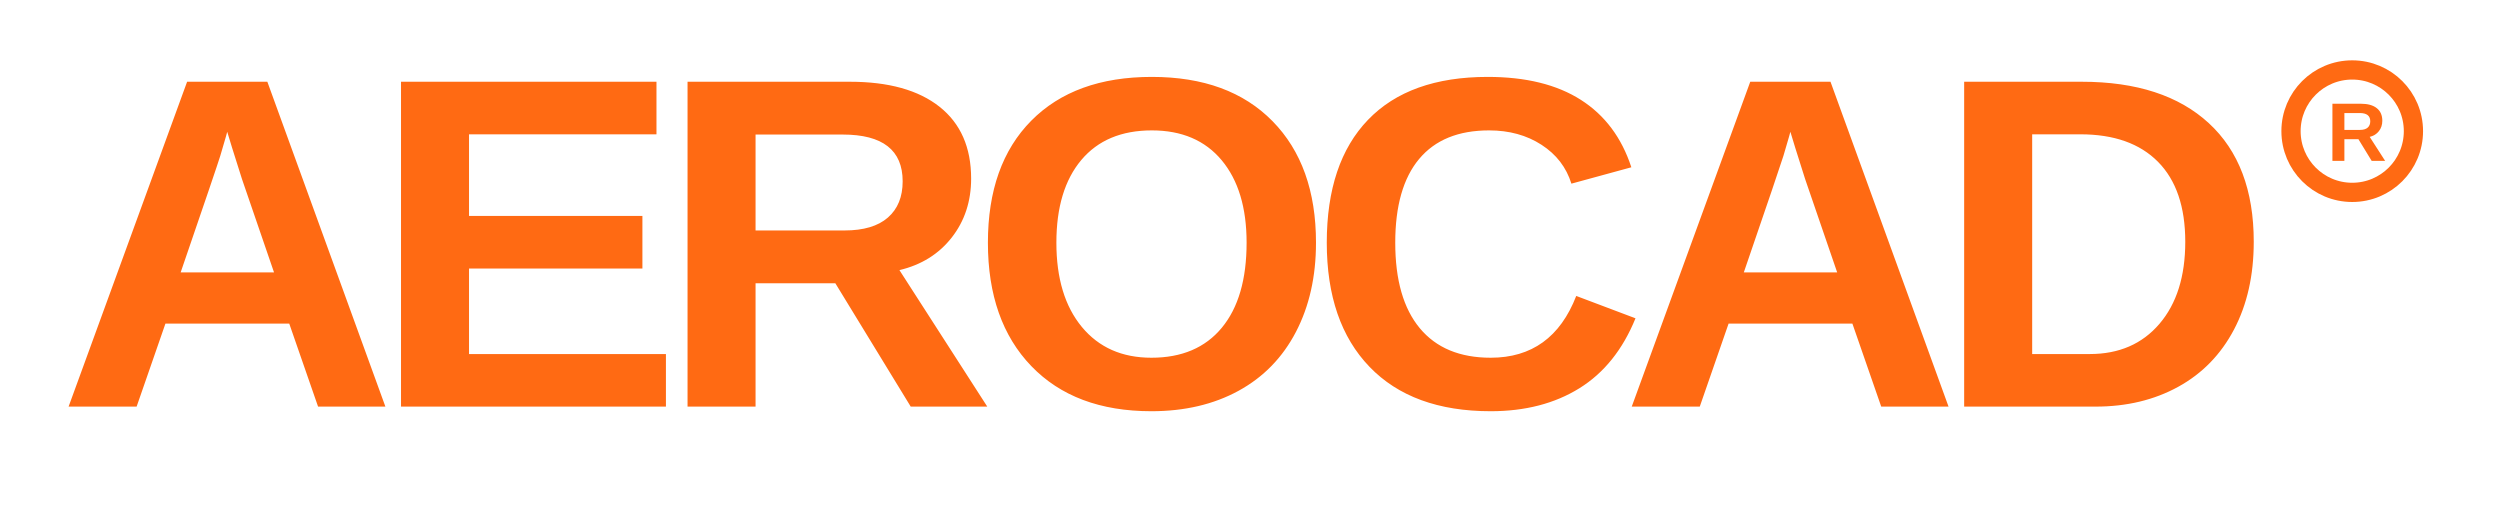
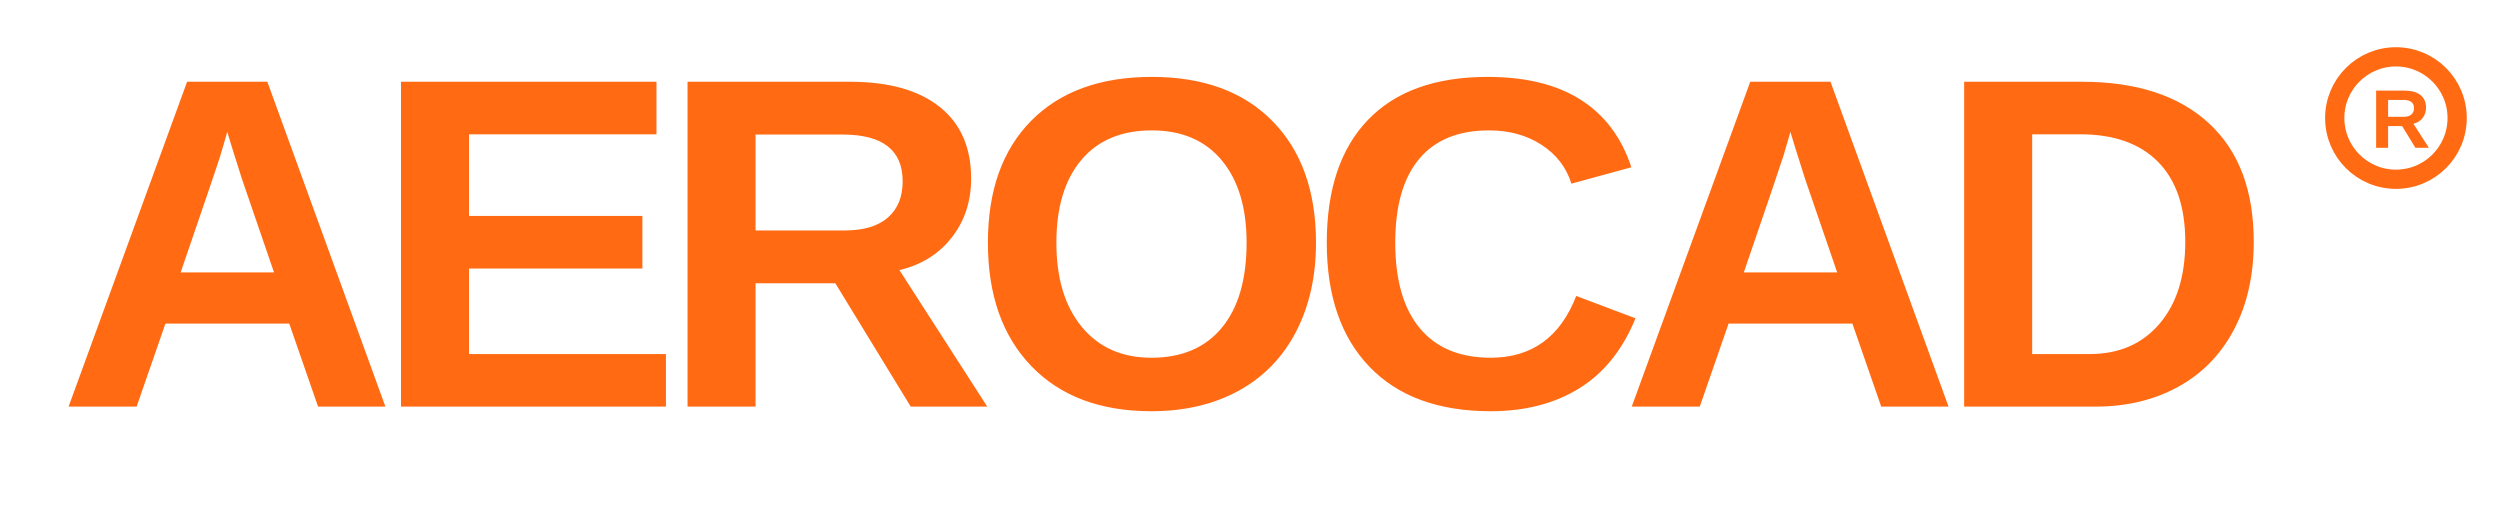
<svg xmlns="http://www.w3.org/2000/svg" viewBox="0 0 5718 1158" role="img" aria-labelledby="title desc">
  <g fill="#FF6A13">
    <text x="130" y="930" font-family="'Arial Black', Arial, Helvetica, sans-serif" font-size="1080" font-weight="900" letter-spacing="-65">AEROCAD</text>
-     <circle cx="5380" cy="300" r="140" fill="none" stroke="#FF6A13" stroke-width="44" />
-     <text x="5322" y="368" font-family="Arial, Helvetica, sans-serif" font-weight="bold" font-size="190">R</text>
+     <circle cx="5480" cy="270" r="140" fill="none" stroke="#FF6A13" stroke-width="44" />
+     <text x="5422" y="338" font-family="Arial, Helvetica, sans-serif" font-weight="bold" font-size="190">R</text>
  </g>
</svg>
